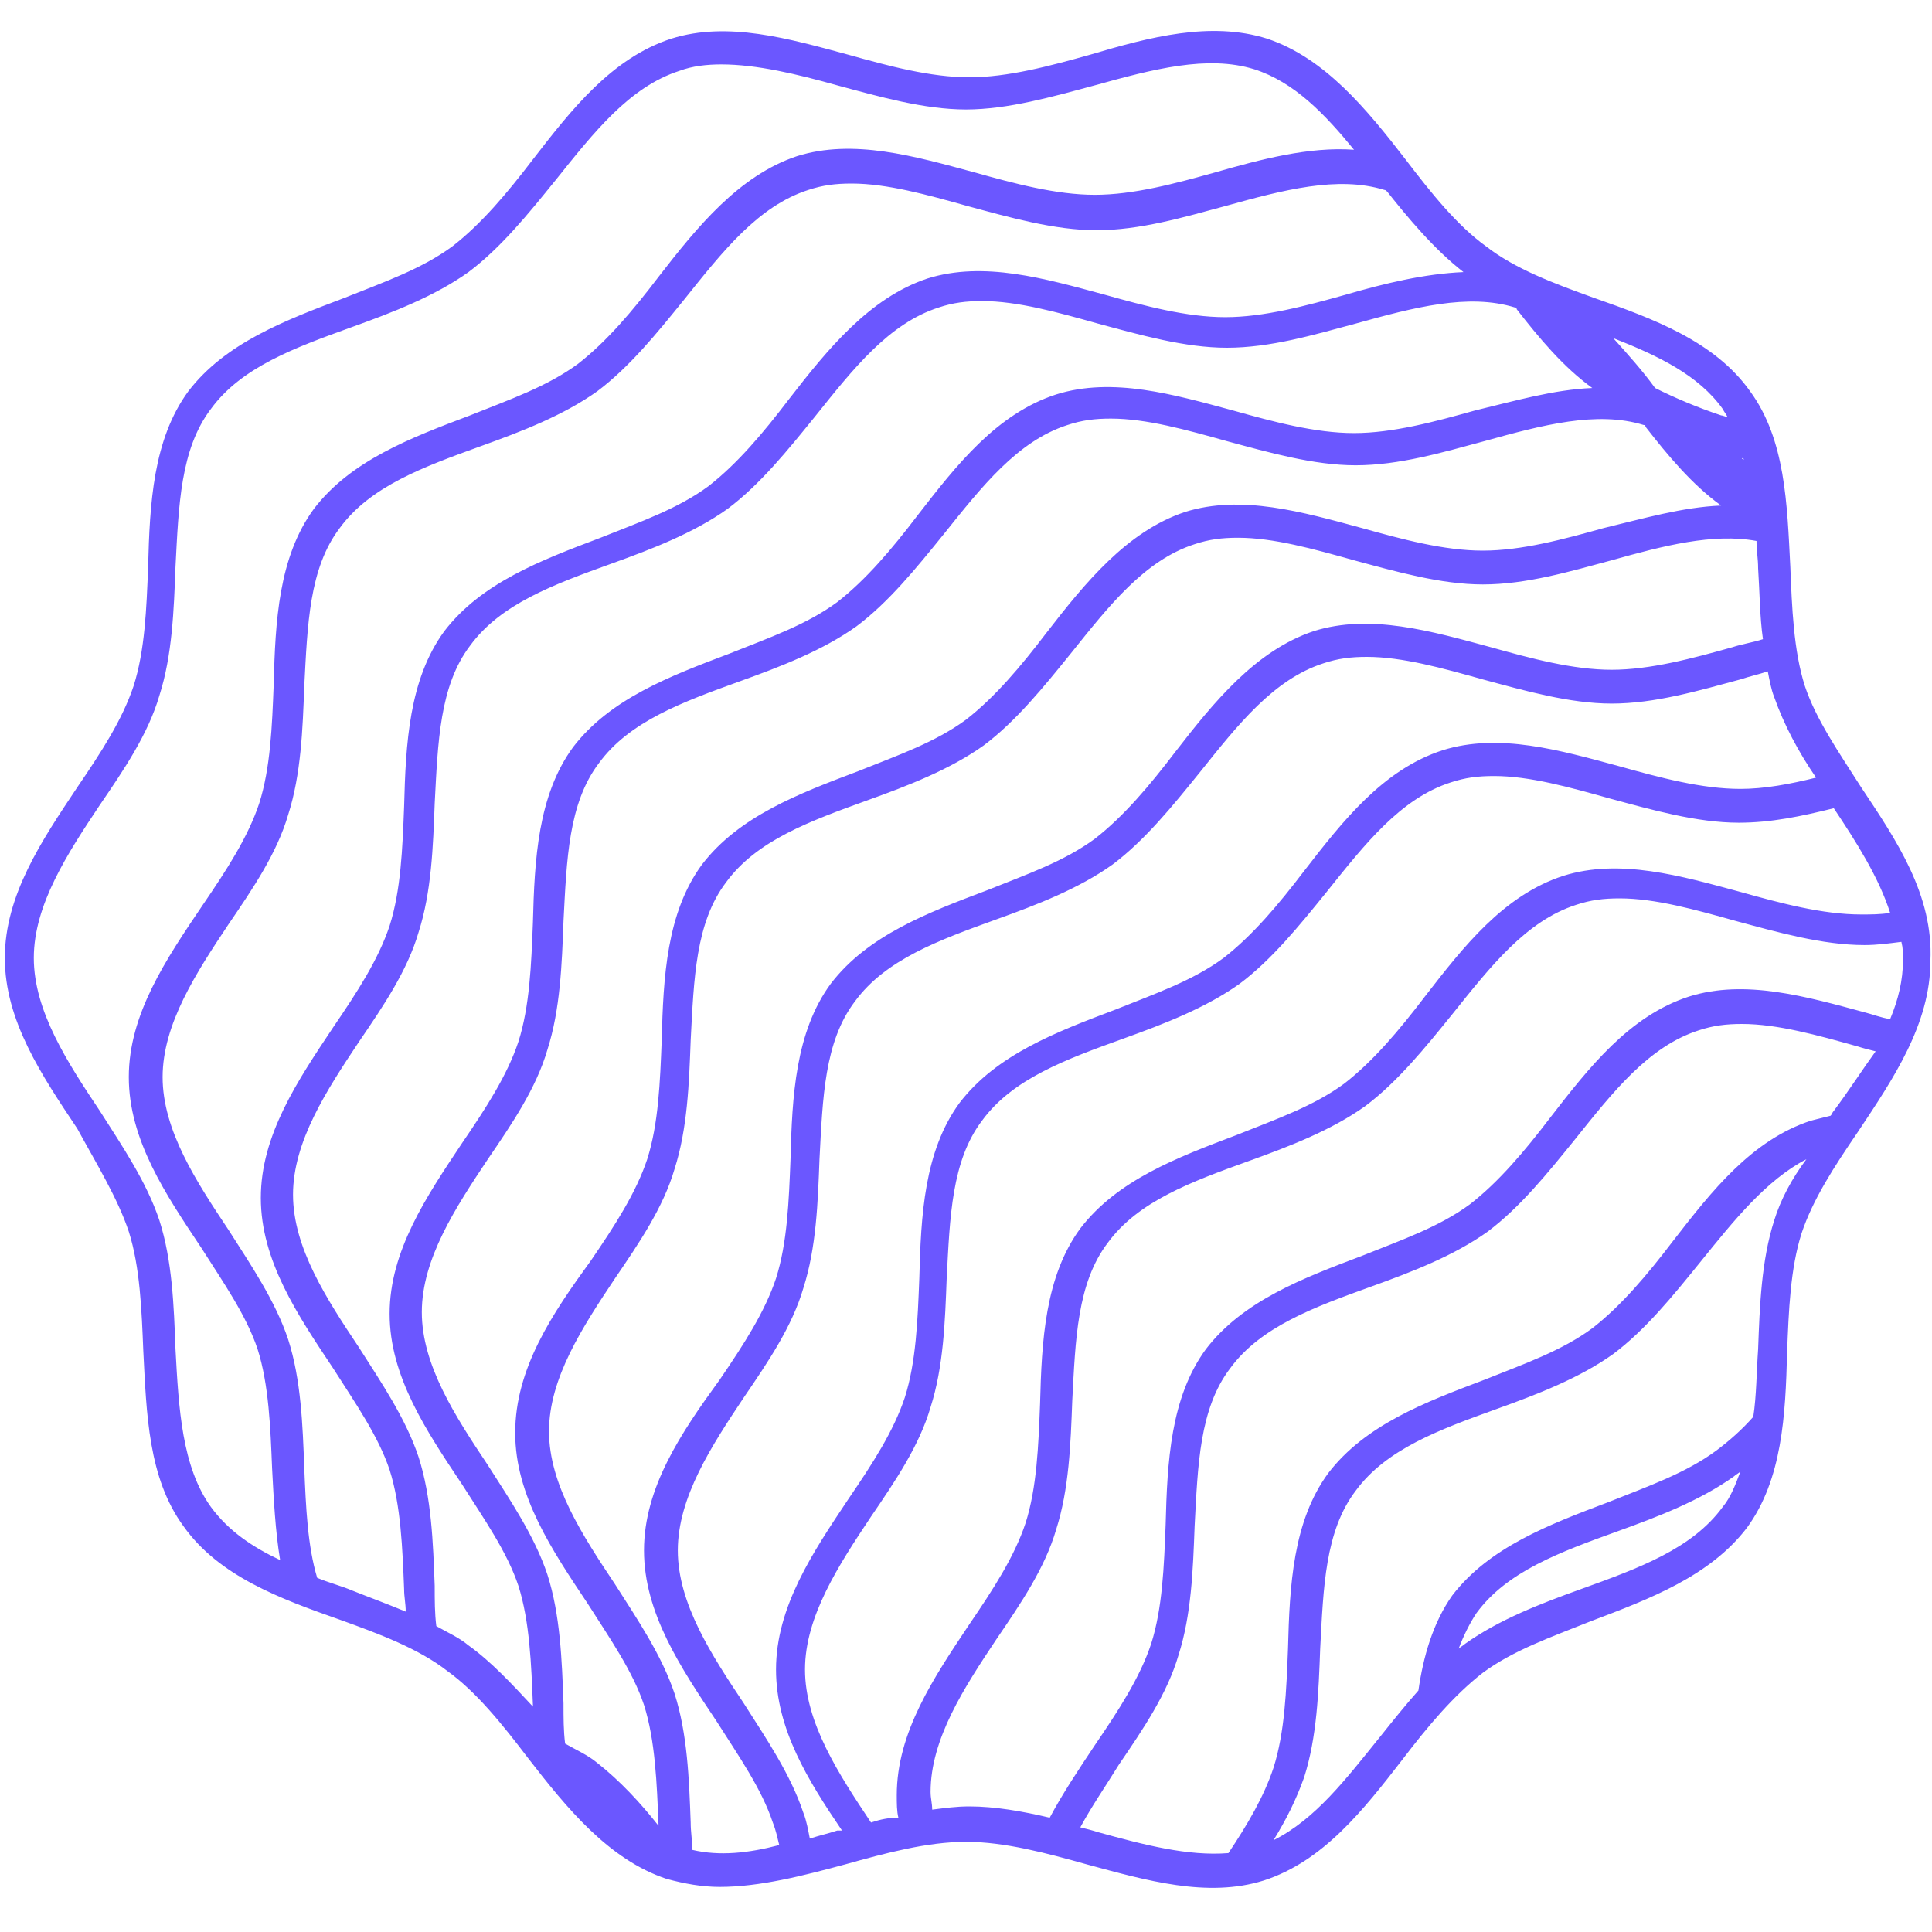
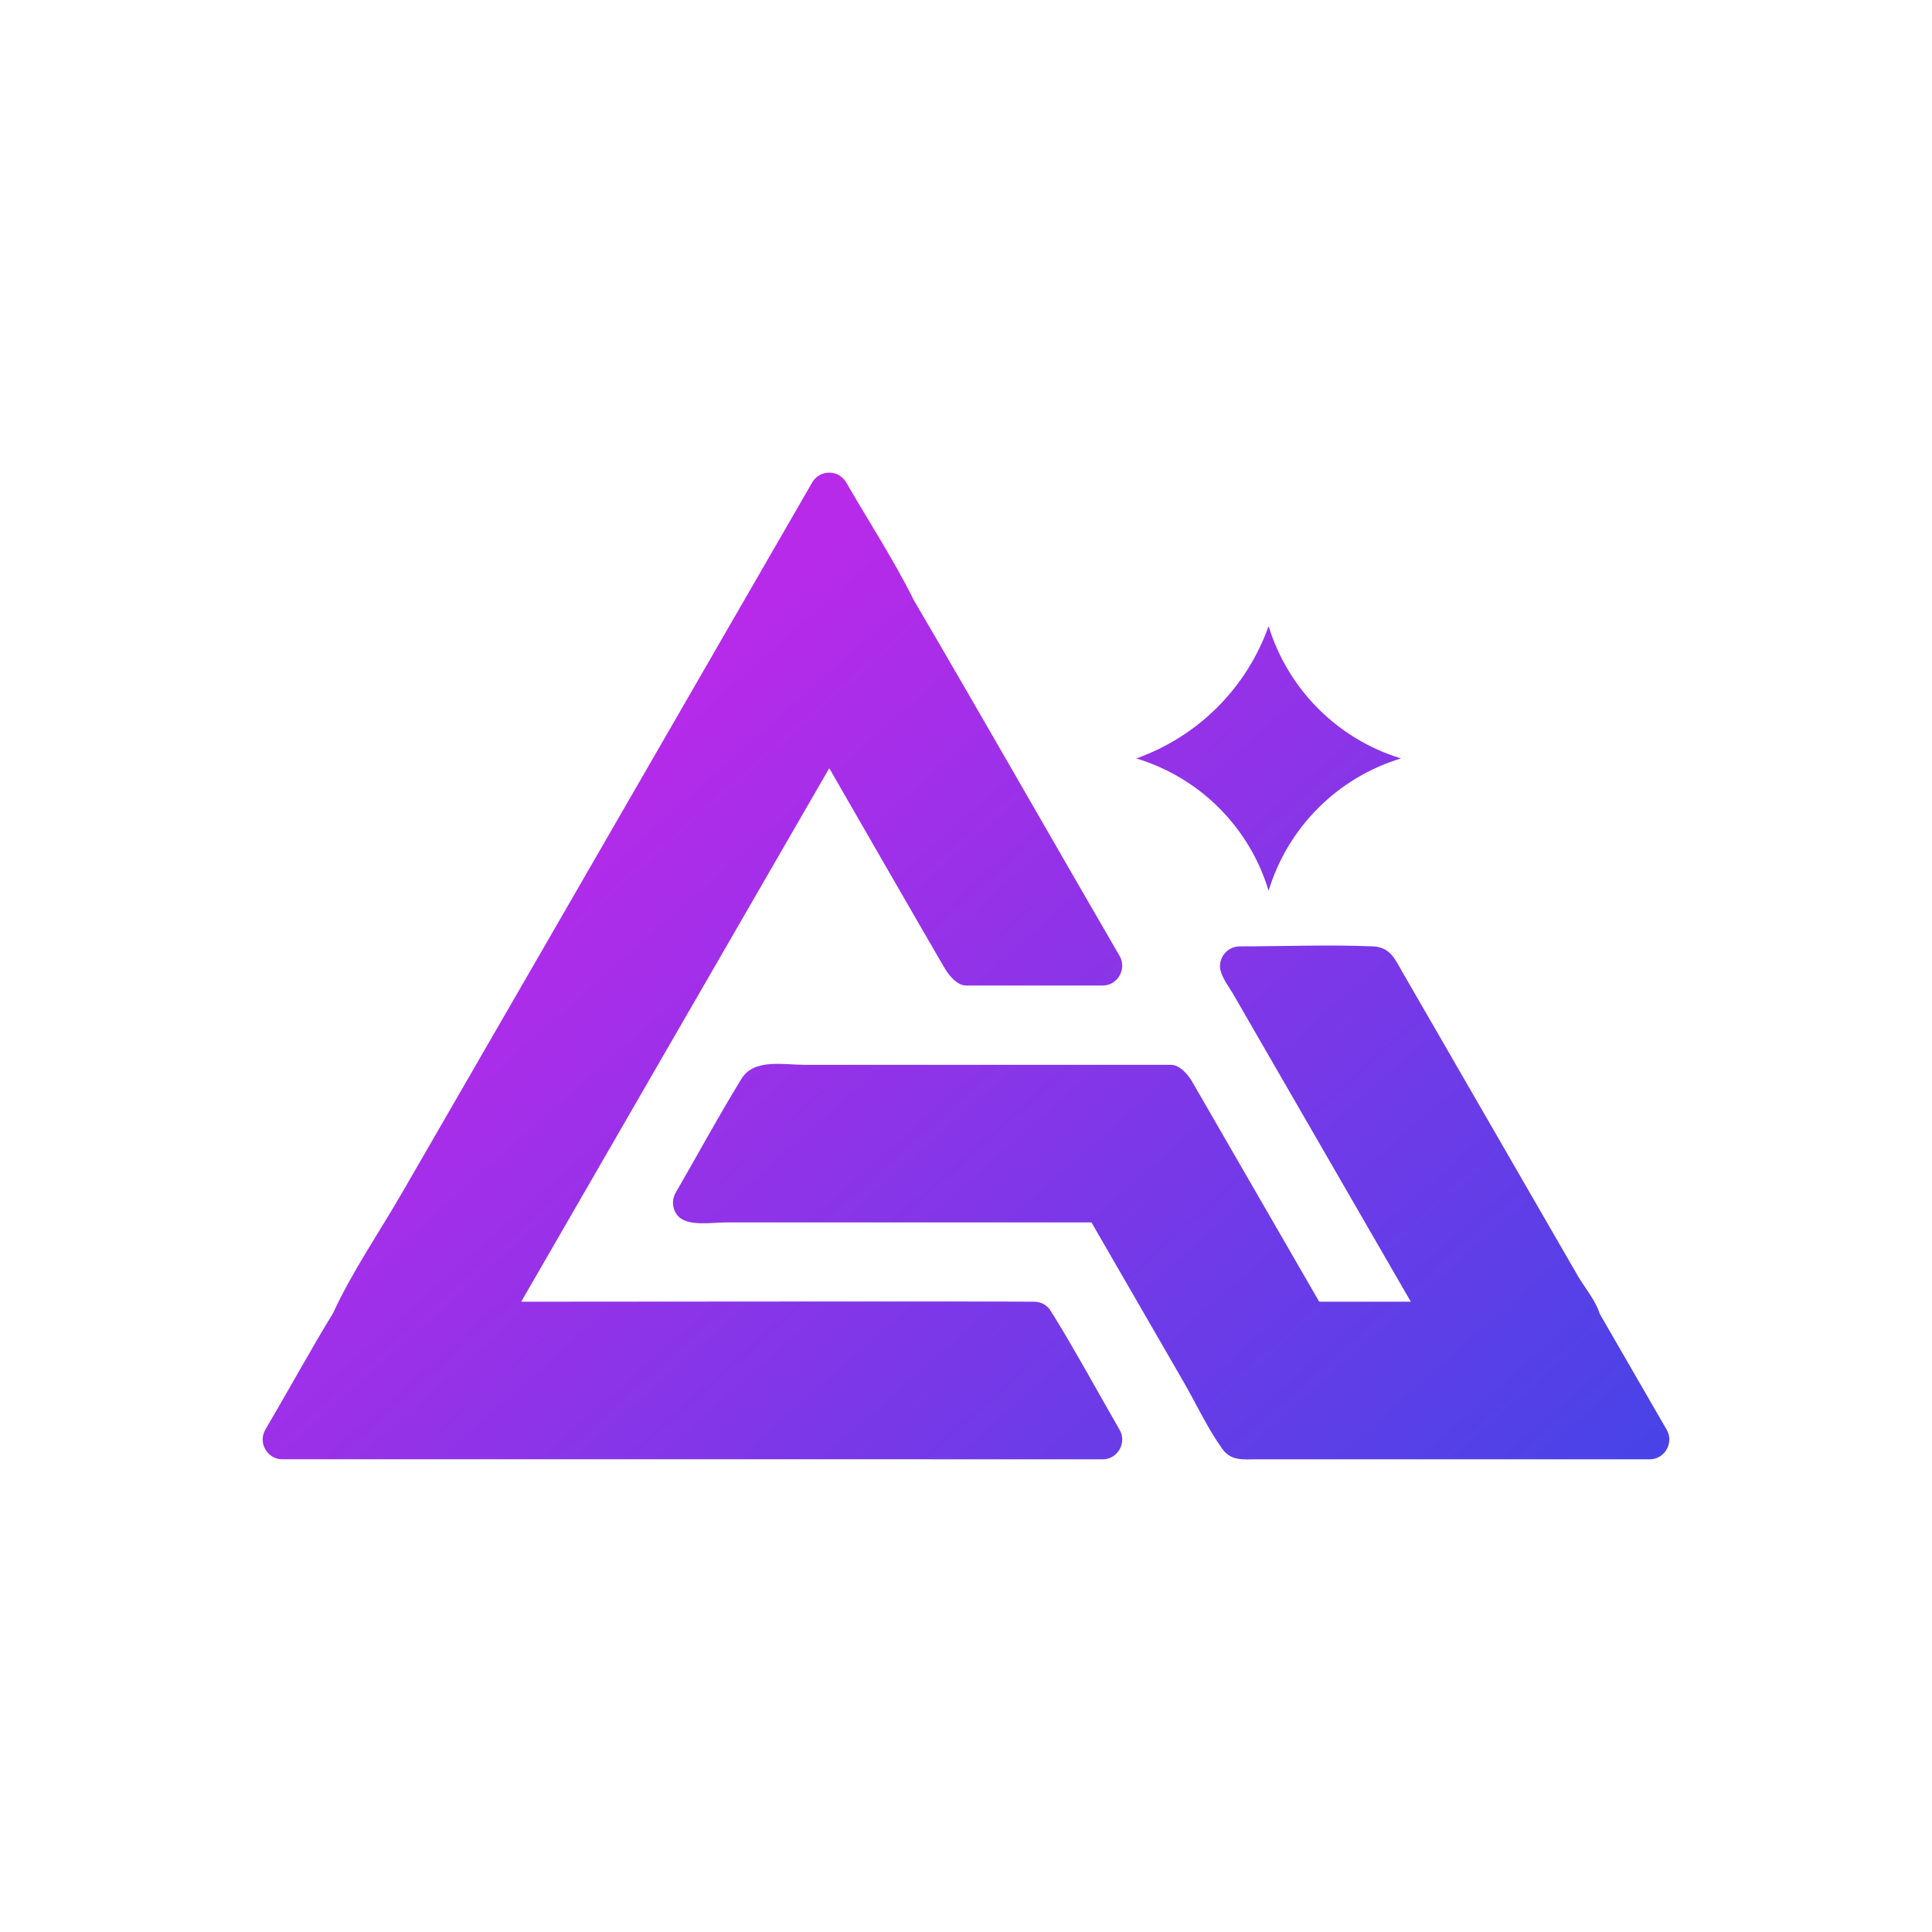
- <svg xmlns="http://www.w3.org/2000/svg" version="1.1" id="Layer_1" x="0px" y="0px" width="120px" height="120px" viewBox="0 0 120 120" style="enable-background:new 0 0 120 120;" xml:space="preserve">
-   <style type="text/css">
- 	.st0{fill:#6B57FF;}
- </style>
-   <path id="logo_00000165220144031682839950000007072584898013737886_" class="st0" d="M115.6,48.9c-1.4-2.2-2.8-4.2-3.5-6.3  c-0.7-2.2-0.8-4.9-0.9-7.4c-0.2-3.9-0.3-7.9-2.5-10.9c-2.2-3.1-6-4.5-9.7-5.8c-2.5-0.9-4.9-1.8-6.7-3.2c-1.8-1.3-3.4-3.3-5-5.4  c-2.4-3.1-5-6.3-8.6-7.5c-3.5-1.1-7.3-0.1-11,1c-2.5,0.7-5.1,1.4-7.5,1.4s-5-0.7-7.5-1.4c-3.7-1-7.5-2.1-11-1  c-3.7,1.2-6.2,4.4-8.6,7.5c-1.6,2.1-3.2,4-5,5.4c-1.9,1.4-4.2,2.2-6.7,3.2c-3.7,1.4-7.4,2.8-9.7,5.8c-2.2,3-2.4,7-2.5,10.9  c-0.1,2.6-0.2,5.2-0.9,7.4c-0.7,2.1-2,4.1-3.5,6.3c-2.2,3.3-4.5,6.7-4.5,10.6c0,3.9,2.3,7.3,4.5,10.6C6,72.3,7.3,74.4,8,76.5  c0.7,2.2,0.8,4.9,0.9,7.4c0.2,3.9,0.3,7.9,2.5,10.9c2.2,3.1,6,4.5,9.7,5.8c2.5,0.9,4.9,1.8,6.7,3.2c1.8,1.3,3.4,3.3,5,5.4  c2.4,3.1,5,6.3,8.6,7.5c1.1,0.3,2.2,0.5,3.3,0.5c2.5,0,5.2-0.7,7.8-1.4c2.5-0.7,5.1-1.4,7.5-1.4s5,0.7,7.5,1.4c3.7,1,7.5,2.1,11,1  c3.7-1.2,6.2-4.4,8.6-7.5c1.6-2.1,3.2-4,5-5.4c1.9-1.4,4.2-2.2,6.7-3.2c3.7-1.4,7.4-2.8,9.7-5.8c2.2-3,2.4-7,2.5-10.9  c0.1-2.6,0.2-5.2,0.9-7.4c0.7-2.1,2-4.1,3.5-6.3c2.2-3.3,4.5-6.7,4.5-10.6C120.1,55.6,117.8,52.2,115.6,48.9z M108.3,28.5  c0,0.1,0,0.1,0.1,0.2c-0.1-0.1-0.1-0.2-0.2-0.2C108.2,28.4,108.3,28.5,108.3,28.5z M107,25.4c0.1,0.2,0.2,0.3,0.3,0.5  c-0.1,0-0.3-0.1-0.4-0.1c-1.5-0.5-2.9-1.1-4.1-1.7c-0.8-1.1-1.7-2.1-2.6-3.1C103,22.1,105.5,23.3,107,25.4z M13.1,93.6  c-1.8-2.5-2-6.1-2.2-9.8c-0.1-2.7-0.2-5.5-1-8c-0.8-2.4-2.3-4.6-3.7-6.8c-2-3-4.1-6.2-4.1-9.5s2.1-6.5,4.1-9.5  c1.5-2.2,3-4.4,3.7-6.8c0.8-2.5,0.9-5.3,1-8c0.2-3.8,0.3-7.3,2.2-9.8c1.9-2.6,5.2-3.8,8.8-5.1c2.5-0.9,5.1-1.9,7.2-3.4  c2-1.5,3.7-3.6,5.4-5.7c2.4-3,4.6-5.8,7.7-6.8C43,4.1,43.9,4,44.8,4C47,4,49.5,4.6,52,5.3c2.6,0.7,5.4,1.5,8,1.5s5.4-0.8,8-1.5  c3.6-1,7-1.9,9.9-1c2.5,0.8,4.4,2.8,6.2,5c-2.8-0.2-5.8,0.6-8.6,1.4c-2.5,0.7-5.1,1.4-7.5,1.4s-5-0.7-7.5-1.4c-3.7-1-7.5-2.1-11-1  c-3.6,1.2-6.2,4.4-8.6,7.5c-1.6,2.1-3.2,4-5,5.4c-1.9,1.4-4.2,2.2-6.7,3.2c-3.7,1.4-7.4,2.8-9.7,5.8c-2.2,3-2.4,7-2.5,10.9  c-0.1,2.6-0.2,5.2-0.9,7.4c-0.7,2.1-2,4.1-3.5,6.3C10.3,59.6,8,63,8,66.9c0,3.9,2.3,7.3,4.5,10.6c1.4,2.2,2.8,4.2,3.5,6.3  c0.7,2.2,0.8,4.9,0.9,7.4c0.1,1.9,0.2,3.9,0.5,5.7C15.7,96.1,14.2,95.1,13.1,93.6z M21.9,98.8c-0.7-0.3-1.5-0.5-2.2-0.8  c-0.6-2-0.7-4.4-0.8-6.8c-0.1-2.7-0.2-5.5-1-8c-0.8-2.4-2.3-4.6-3.7-6.8c-2-3-4.1-6.2-4.1-9.5c0-3.3,2.1-6.5,4.1-9.5  c1.5-2.2,3-4.4,3.7-6.8c0.8-2.5,0.9-5.3,1-8c0.2-3.8,0.3-7.3,2.2-9.8c1.9-2.6,5.2-3.8,8.8-5.1c2.5-0.9,5.1-1.9,7.2-3.4  c2-1.5,3.7-3.6,5.4-5.7c2.4-3,4.6-5.8,7.7-6.8c0.9-0.3,1.7-0.4,2.7-0.4c2.2,0,4.7,0.7,7.2,1.4c2.6,0.7,5.4,1.5,8,1.5  c2.7,0,5.4-0.8,8-1.5c3.6-1,7-1.9,9.9-1c0.1,0,0.1,0.1,0.2,0.1c-0.1-0.1-0.1-0.2-0.2-0.2c1.5,1.9,3.1,3.8,4.9,5.2  c-2.4,0.1-4.9,0.7-7.3,1.4c-2.5,0.7-5.1,1.4-7.5,1.4s-5-0.7-7.5-1.4c-3.7-1-7.5-2.1-11-1c-3.6,1.2-6.2,4.4-8.6,7.5  c-1.6,2.1-3.2,4-5,5.4c-1.9,1.4-4.2,2.2-6.7,3.2c-3.7,1.4-7.4,2.8-9.7,5.8c-2.2,3-2.4,7-2.5,10.9c-0.1,2.6-0.2,5.2-0.9,7.4  c-0.7,2.1-2,4.1-3.5,6.3c-2.2,3.3-4.5,6.7-4.5,10.6c0,3.9,2.3,7.3,4.5,10.6c1.4,2.2,2.8,4.2,3.5,6.3c0.7,2.2,0.8,4.9,0.9,7.4  c0,0.5,0.1,0.9,0.1,1.4C24,99.6,22.9,99.2,21.9,98.8z M29.1,102.2c-0.6-0.5-1.3-0.8-2-1.2c0,0,0,0,0,0c-0.1-0.8-0.1-1.6-0.1-2.5  c-0.1-2.7-0.2-5.5-1-8c-0.8-2.4-2.3-4.6-3.7-6.8c-2-3-4.1-6.2-4.1-9.5c0-3.3,2.1-6.5,4.1-9.5c1.5-2.2,3-4.4,3.7-6.8  c0.8-2.5,0.9-5.3,1-8c0.2-3.8,0.3-7.3,2.2-9.8c1.9-2.6,5.2-3.8,8.8-5.1c2.5-0.9,5.1-1.9,7.2-3.4c2-1.5,3.7-3.6,5.4-5.7  c2.4-3,4.6-5.8,7.7-6.8c0.9-0.3,1.7-0.4,2.7-0.4c2.2,0,4.7,0.7,7.2,1.4c2.6,0.7,5.4,1.5,8,1.5c2.7,0,5.4-0.8,8-1.5  c3.6-1,7-1.9,9.9-1c0.1,0,0.1,0,0.1,0.1c1.4,1.8,2.9,3.6,4.7,4.9c-2.4,0.1-4.8,0.8-7.3,1.4c-2.5,0.7-5.1,1.4-7.5,1.4s-5-0.7-7.5-1.4  c-3.7-1-7.5-2.1-11-1c-3.7,1.2-6.2,4.4-8.6,7.5c-1.6,2.1-3.2,4-5,5.4c-1.9,1.4-4.2,2.2-6.7,3.2c-3.7,1.4-7.4,2.8-9.7,5.8  c-2.2,3-2.4,7-2.5,10.9c-0.1,2.6-0.2,5.2-0.9,7.4c-0.7,2.1-2,4.1-3.5,6.3c-2.2,3.3-4.5,6.7-4.5,10.6c0,3.9,2.3,7.3,4.5,10.6  c1.4,2.2,2.8,4.2,3.5,6.3c0.7,2.2,0.8,4.9,0.9,7.4c0,0,0,0.1,0,0.1C31.8,104.6,30.5,103.2,29.1,102.2z M37.1,109.5  c-0.6-0.5-1.3-0.8-2-1.2c-0.1-0.8-0.1-1.6-0.1-2.5c-0.1-2.7-0.2-5.5-1-8c-0.8-2.4-2.3-4.6-3.7-6.8c-2-3-4.1-6.2-4.1-9.5  c0-3.3,2.1-6.5,4.1-9.5c1.5-2.2,3-4.4,3.7-6.8c0.8-2.5,0.9-5.3,1-8c0.2-3.8,0.3-7.3,2.2-9.8c1.9-2.6,5.2-3.8,8.8-5.1  c2.5-0.9,5.1-1.9,7.2-3.4c2-1.5,3.7-3.6,5.4-5.7c2.4-3,4.6-5.8,7.7-6.8c0.9-0.3,1.7-0.4,2.7-0.4c2.2,0,4.7,0.7,7.2,1.4  c2.6,0.7,5.4,1.5,8,1.5c2.7,0,5.4-0.8,8-1.5c3.6-1,7-1.9,9.9-1c0.1,0,0.1,0,0.1,0.1c1.4,1.8,2.9,3.6,4.7,4.9  c-2.4,0.1-4.8,0.8-7.3,1.4c-2.5,0.7-5.1,1.4-7.5,1.4s-5-0.7-7.5-1.4c-3.7-1-7.5-2.1-11-1c-3.6,1.2-6.2,4.4-8.6,7.5  c-1.6,2.1-3.2,4-5,5.4c-1.9,1.4-4.2,2.2-6.7,3.2c-3.7,1.4-7.4,2.8-9.7,5.8c-2.2,3-2.4,7-2.5,10.9c-0.1,2.6-0.2,5.2-0.9,7.4  c-0.7,2.1-2,4.1-3.5,6.3C34.3,81.6,32,85,32,89c0,3.9,2.3,7.3,4.5,10.6c1.4,2.2,2.8,4.2,3.5,6.3c0.7,2.2,0.8,4.9,0.9,7.4  c0,0,0,0.1,0,0.1C39.8,112,38.5,110.6,37.1,109.5z M43,114.9c0-0.6-0.1-1.1-0.1-1.7c-0.1-2.7-0.2-5.5-1-8c-0.8-2.4-2.3-4.6-3.7-6.8  c-2-3-4.1-6.2-4.1-9.5c0-3.3,2.1-6.5,4.1-9.5c1.5-2.2,3-4.4,3.7-6.8c0.8-2.5,0.9-5.3,1-8c0.2-3.8,0.3-7.3,2.2-9.8  c1.9-2.6,5.2-3.8,8.8-5.1c2.5-0.9,5.1-1.9,7.2-3.4c2-1.5,3.7-3.6,5.4-5.7c2.4-3,4.6-5.8,7.7-6.8c0.9-0.3,1.7-0.4,2.7-0.4  c2.2,0,4.7,0.7,7.2,1.4c2.6,0.7,5.4,1.5,8,1.5c2.7,0,5.4-0.8,8-1.5c3.2-0.9,6.3-1.7,9-1.2c0,0.6,0.1,1.1,0.1,1.7  c0.1,1.5,0.1,3,0.3,4.4c-0.6,0.2-1.3,0.3-1.9,0.5c-2.5,0.7-5.1,1.4-7.5,1.4s-5-0.7-7.5-1.4c-3.7-1-7.5-2.1-11-1  c-3.6,1.2-6.2,4.4-8.6,7.5c-1.6,2.1-3.2,4-5,5.4c-1.9,1.4-4.2,2.2-6.7,3.2c-3.7,1.4-7.4,2.8-9.7,5.8c-2.2,3-2.4,7-2.5,10.9  c-0.1,2.6-0.2,5.2-0.9,7.4c-0.7,2.1-2,4.1-3.5,6.3C42.3,89,40,92.4,40,96.3c0,3.9,2.3,7.3,4.5,10.6c1.4,2.2,2.8,4.2,3.5,6.3  c0.2,0.5,0.3,1,0.4,1.4C46.5,115.1,44.7,115.3,43,114.9z M52,113.7c-0.6,0.2-1.1,0.3-1.7,0.5c-0.1-0.5-0.2-1.1-0.4-1.6  c-0.8-2.4-2.3-4.6-3.7-6.8c-2-3-4.1-6.2-4.1-9.5c0-3.3,2.1-6.5,4.1-9.5c1.5-2.2,3-4.4,3.7-6.8c0.8-2.5,0.9-5.3,1-8  c0.2-3.8,0.3-7.3,2.2-9.8c1.9-2.6,5.2-3.8,8.8-5.1c2.5-0.9,5.1-1.9,7.2-3.4c2-1.5,3.7-3.6,5.4-5.7c2.4-3,4.6-5.8,7.7-6.8  c0.9-0.3,1.7-0.4,2.7-0.4c2.2,0,4.7,0.7,7.2,1.4c2.6,0.7,5.4,1.5,8,1.5c2.7,0,5.4-0.8,8-1.5c0.6-0.2,1.1-0.3,1.7-0.5  c0.1,0.5,0.2,1.1,0.4,1.6c0.6,1.7,1.5,3.4,2.6,5c0,0,0,0,0,0c-1.6,0.4-3.2,0.7-4.7,0.7c-2.4,0-5-0.7-7.5-1.4c-3.7-1-7.5-2.1-11-1  c-3.7,1.2-6.2,4.4-8.6,7.5c-1.6,2.1-3.2,4-5,5.4c-1.9,1.4-4.2,2.2-6.7,3.2c-3.7,1.4-7.4,2.8-9.7,5.8c-2.2,3-2.4,7-2.5,10.9  c-0.1,2.6-0.2,5.2-0.9,7.4c-0.7,2.1-2,4.1-3.5,6.3c-2.2,3.3-4.5,6.7-4.5,10.6c0,3.7,2,6.9,4.1,10c0,0,0,0,0,0  C52.1,113.7,52,113.7,52,113.7z M54.1,113.2c-2-3-4.1-6.2-4.1-9.5c0-3.3,2.1-6.5,4.1-9.5c1.5-2.2,3-4.4,3.7-6.8c0.8-2.5,0.9-5.3,1-8  c0.2-3.8,0.3-7.3,2.2-9.8c1.9-2.6,5.2-3.8,8.8-5.1c2.5-0.9,5.1-1.9,7.2-3.4c2-1.5,3.7-3.6,5.4-5.7c2.4-3,4.6-5.8,7.7-6.8  c0.9-0.3,1.7-0.4,2.7-0.4c2.2,0,4.7,0.7,7.2,1.4c2.6,0.7,5.4,1.5,8,1.5c2,0,3.9-0.4,5.9-0.9c1.4,2.1,2.8,4.3,3.5,6.5  c-0.6,0.1-1.2,0.1-1.8,0.1c-2.4,0-5-0.7-7.5-1.4c-3.7-1-7.5-2.1-11-1c-3.7,1.2-6.2,4.4-8.6,7.5c-1.6,2.1-3.2,4-5,5.4  c-1.9,1.4-4.2,2.2-6.7,3.2c-3.7,1.4-7.4,2.8-9.7,5.8c-2.2,3-2.4,7-2.5,10.9c-0.1,2.6-0.2,5.2-0.9,7.4c-0.7,2.1-2,4.1-3.5,6.3  c-2.2,3.3-4.5,6.7-4.5,10.6c0,0.5,0,1,0.1,1.4C55.2,112.9,54.7,113,54.1,113.2z M107,93.6c-1.9,2.6-5.2,3.8-8.8,5.1  c-2.5,0.9-5.1,1.9-7.2,3.4c-0.1,0.1-0.3,0.2-0.4,0.3c0,0,0,0,0,0c0.3-0.8,0.7-1.6,1.1-2.2c1.9-2.6,5.2-3.8,8.8-5.1  c2.5-0.9,5.1-1.9,7.2-3.4c0.1-0.1,0.3-0.2,0.4-0.3C107.8,92.2,107.5,93,107,93.6z M110.2,75.8c-0.8,2.5-0.9,5.3-1,8  c-0.1,1.4-0.1,2.9-0.3,4.2c-0.7,0.8-1.5,1.5-2.3,2.1c-1.9,1.4-4.2,2.2-6.7,3.2c-3.7,1.4-7.4,2.8-9.7,5.8c-1.2,1.7-1.8,3.8-2.1,5.9  c-0.8,0.9-1.6,1.9-2.4,2.9c-2.1,2.6-4,5.1-6.6,6.4c0.8-1.3,1.4-2.5,1.9-3.9c0.8-2.5,0.9-5.3,1-8c0.2-3.8,0.3-7.3,2.2-9.8  c1.9-2.6,5.2-3.8,8.8-5.1c2.5-0.9,5.1-1.9,7.2-3.4c2-1.5,3.7-3.6,5.4-5.7c2.1-2.6,4.1-5.1,6.6-6.4c0,0,0,0,0,0  C111.3,73.2,110.6,74.5,110.2,75.8z M113.9,69c-0.1,0.1-0.1,0.2-0.2,0.3c-0.4,0.1-0.8,0.2-1.2,0.3c-3.7,1.2-6.2,4.4-8.6,7.5  c-1.6,2.1-3.2,4-5,5.4c-1.9,1.4-4.2,2.2-6.7,3.2c-3.7,1.4-7.4,2.8-9.7,5.8c-2.2,3-2.4,7-2.5,10.9c-0.1,2.6-0.2,5.2-0.9,7.4  c-0.6,1.8-1.6,3.5-2.8,5.3c-2.5,0.2-5.2-0.5-8.1-1.3c-0.3-0.1-0.7-0.2-1.1-0.3c0.7-1.3,1.6-2.6,2.4-3.9c1.5-2.2,3-4.4,3.7-6.8  c0.8-2.5,0.9-5.3,1-8c0.2-3.8,0.3-7.3,2.2-9.8c1.9-2.6,5.2-3.8,8.8-5.1c2.5-0.9,5.1-1.9,7.2-3.4c2-1.5,3.7-3.6,5.4-5.7  c2.4-3,4.6-5.8,7.7-6.8c0.9-0.3,1.7-0.4,2.7-0.4c2.2,0,4.7,0.7,7.2,1.4c0.3,0.1,0.7,0.2,1.1,0.3C115.7,66.4,114.8,67.8,113.9,69z   M115.9,62.9c-3.7-1-7.5-2.1-11-1c-3.7,1.2-6.2,4.4-8.6,7.5c-1.6,2.1-3.2,4-5,5.4c-1.9,1.4-4.2,2.2-6.7,3.2  c-3.7,1.4-7.4,2.8-9.7,5.8c-2.2,3-2.4,7-2.5,10.9c-0.1,2.6-0.2,5.2-0.9,7.4c-0.7,2.1-2,4.1-3.5,6.3c-1,1.5-2,3-2.8,4.5  c-1.7-0.4-3.4-0.7-5-0.7c-0.8,0-1.5,0.1-2.3,0.2c0-0.4-0.1-0.7-0.1-1.1c0-3.3,2.1-6.5,4.1-9.5c1.5-2.2,3-4.4,3.7-6.8  c0.8-2.5,0.9-5.3,1-8c0.2-3.8,0.3-7.3,2.2-9.8c1.9-2.6,5.2-3.8,8.8-5.1c2.5-0.9,5.1-1.9,7.2-3.4c2-1.5,3.7-3.6,5.4-5.7  c2.4-3,4.6-5.8,7.7-6.8c0.9-0.3,1.7-0.4,2.7-0.4c2.2,0,4.7,0.7,7.2,1.4c2.6,0.7,5.4,1.5,8,1.5c0.8,0,1.5-0.1,2.3-0.2  c0.1,0.4,0.1,0.7,0.1,1.1c0,1.3-0.3,2.5-0.8,3.7C116.8,63.2,116.3,63,115.9,62.9z" />
+ <svg xmlns="http://www.w3.org/2000/svg" xmlns:xlink="http://www.w3.org/1999/xlink" id="Layer_1" data-name="Layer 1" viewBox="0 0 2834.65 2834.65" width="120px" height="120px" style="enable-background:new 0 0 120 120;" xml:space="preserve">
+   <defs>
+     <style>.cls-1{fill:url(#New_Gradient_Swatch_1);}.cls-2{fill:url(#New_Gradient_Swatch_1-2);}.cls-3{fill:url(#New_Gradient_Swatch_1-3);}</style>
+     <linearGradient id="New_Gradient_Swatch_1" x1="676.76" y1="1260.68" x2="1864.16" y2="2600.91" gradientUnits="userSpaceOnUse">
+       <stop offset="0" stop-color="#b82ae9" />
+       <stop offset="1" stop-color="#4943e7" />
+     </linearGradient>
+     <linearGradient id="New_Gradient_Swatch_1-2" x1="983.46" y1="988.96" x2="2170.86" y2="2329.19" xlink:href="#New_Gradient_Swatch_1" />
+     <linearGradient id="New_Gradient_Swatch_1-3" x1="1413.81" y1="607.68" x2="2601.21" y2="1947.91" xlink:href="#New_Gradient_Swatch_1" />
+   </defs>
+   <path class="cls-1" d="M1546,1930.33a37.32,37.32,0,0,0-2.7-3.9,28.28,28.28,0,0,0-25.66-16.54h-6.48c-8.61-.74-746.44,0-746.44,0Q852.49,1758,940.06,1606.11q138.45-239.47,276.63-479c8.44,14.64,166.88,290,171.07,296.27.57.92,14,22.56,29.56,22.56H1618c21.81,0,35.65-24.4,24.74-43.23-100.92-173.88-200.4-348.79-302.07-522.27-29.39-59.36-66.24-115.44-99.25-172.85a28.79,28.79,0,0,0-49.6,0q-200.46,347.28-400.91,694.55-100.83,174.36-201.44,348.73c-33.41,57.81-72.79,115-100.8,175.72-34.27,56.2-66,114.46-99.48,171.24-10.91,18.83,2.93,43.22,24.8,43.22h952.17a6.7,6.7,0,0,0,1.09.06H1618c21.81,0,35.65-24.34,24.74-43.17C1610.55,2042.15,1579.78,1985.21,1546,1930.33Z" />
+   <path class="cls-2" d="M2445.48,2097.88q-49.17-85.16-98.34-170.26c-5.62-18.95-23.3-40.36-31.51-54.54q-128.61-223-257.4-445.86c-11.31-19.52-18.2-37.6-43.92-38.69-65-2.76-130.6,0-195.63,0a29.13,29.13,0,0,0-28.71,28.7c0,14,12.4,29.28,19.06,40.76q20.33,35.22,40.64,70.43,110.25,190.69,220.27,381.46H1935.55c-30.6-53-155.62-269.59-187.66-325-.57-.92-14-22.56-29.56-22.56H1180.39c-30.88,0-74-9.53-92.42,20.38-33.76,54.88-64.53,111.83-96.79,167.62a29.36,29.36,0,0,0,4.48,34.79c14.64,14.58,50.34,8.44,68.77,8.44h537c45.21,78.23,89.84,155.54,135.24,234.15,18.55,32.15,35,67.8,56.6,98,13.09,18.32,31.06,15.39,50.69,15.39h576.75C2442.49,2141.05,2456.33,2116.71,2445.48,2097.88Z" />
+   <path class="cls-3" d="M1861.31,1306.9a291.46,291.46,0,0,1,194.12-194.13,293,293,0,0,1-194.12-194.12,319.2,319.2,0,0,1-194.12,194.12,290.35,290.35,0,0,1,194.12,194.13Z" />
</svg>
